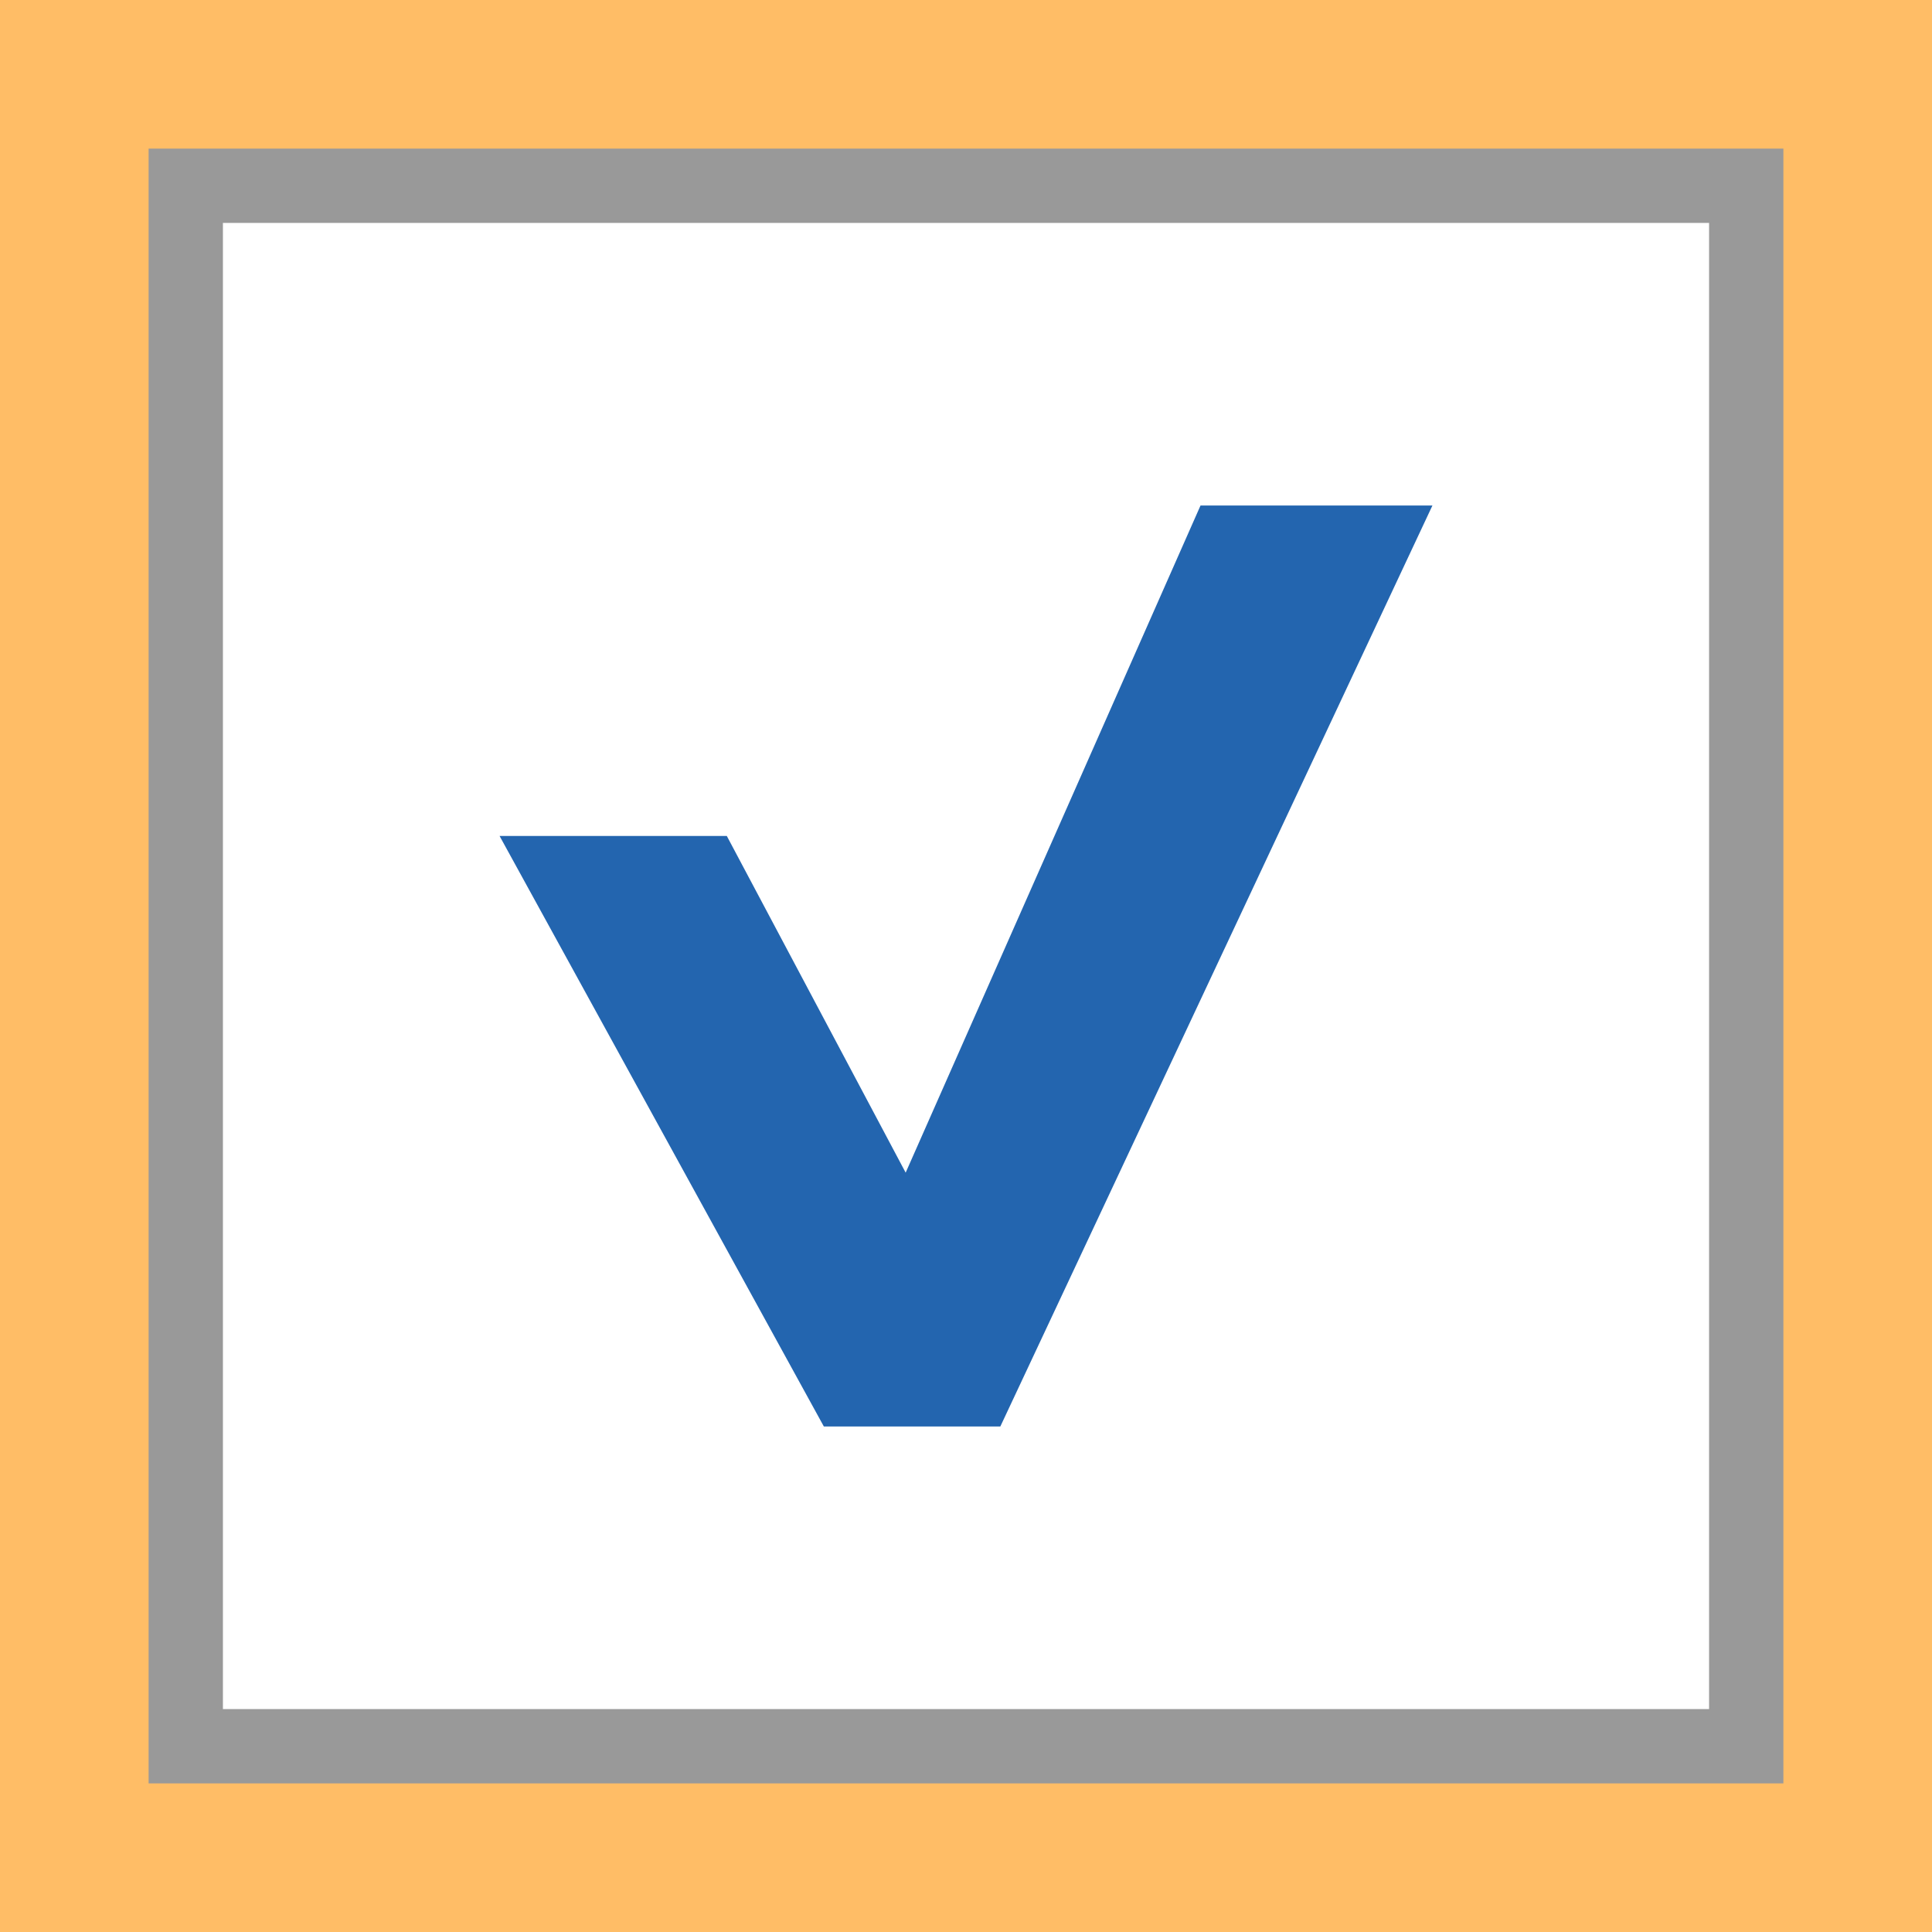
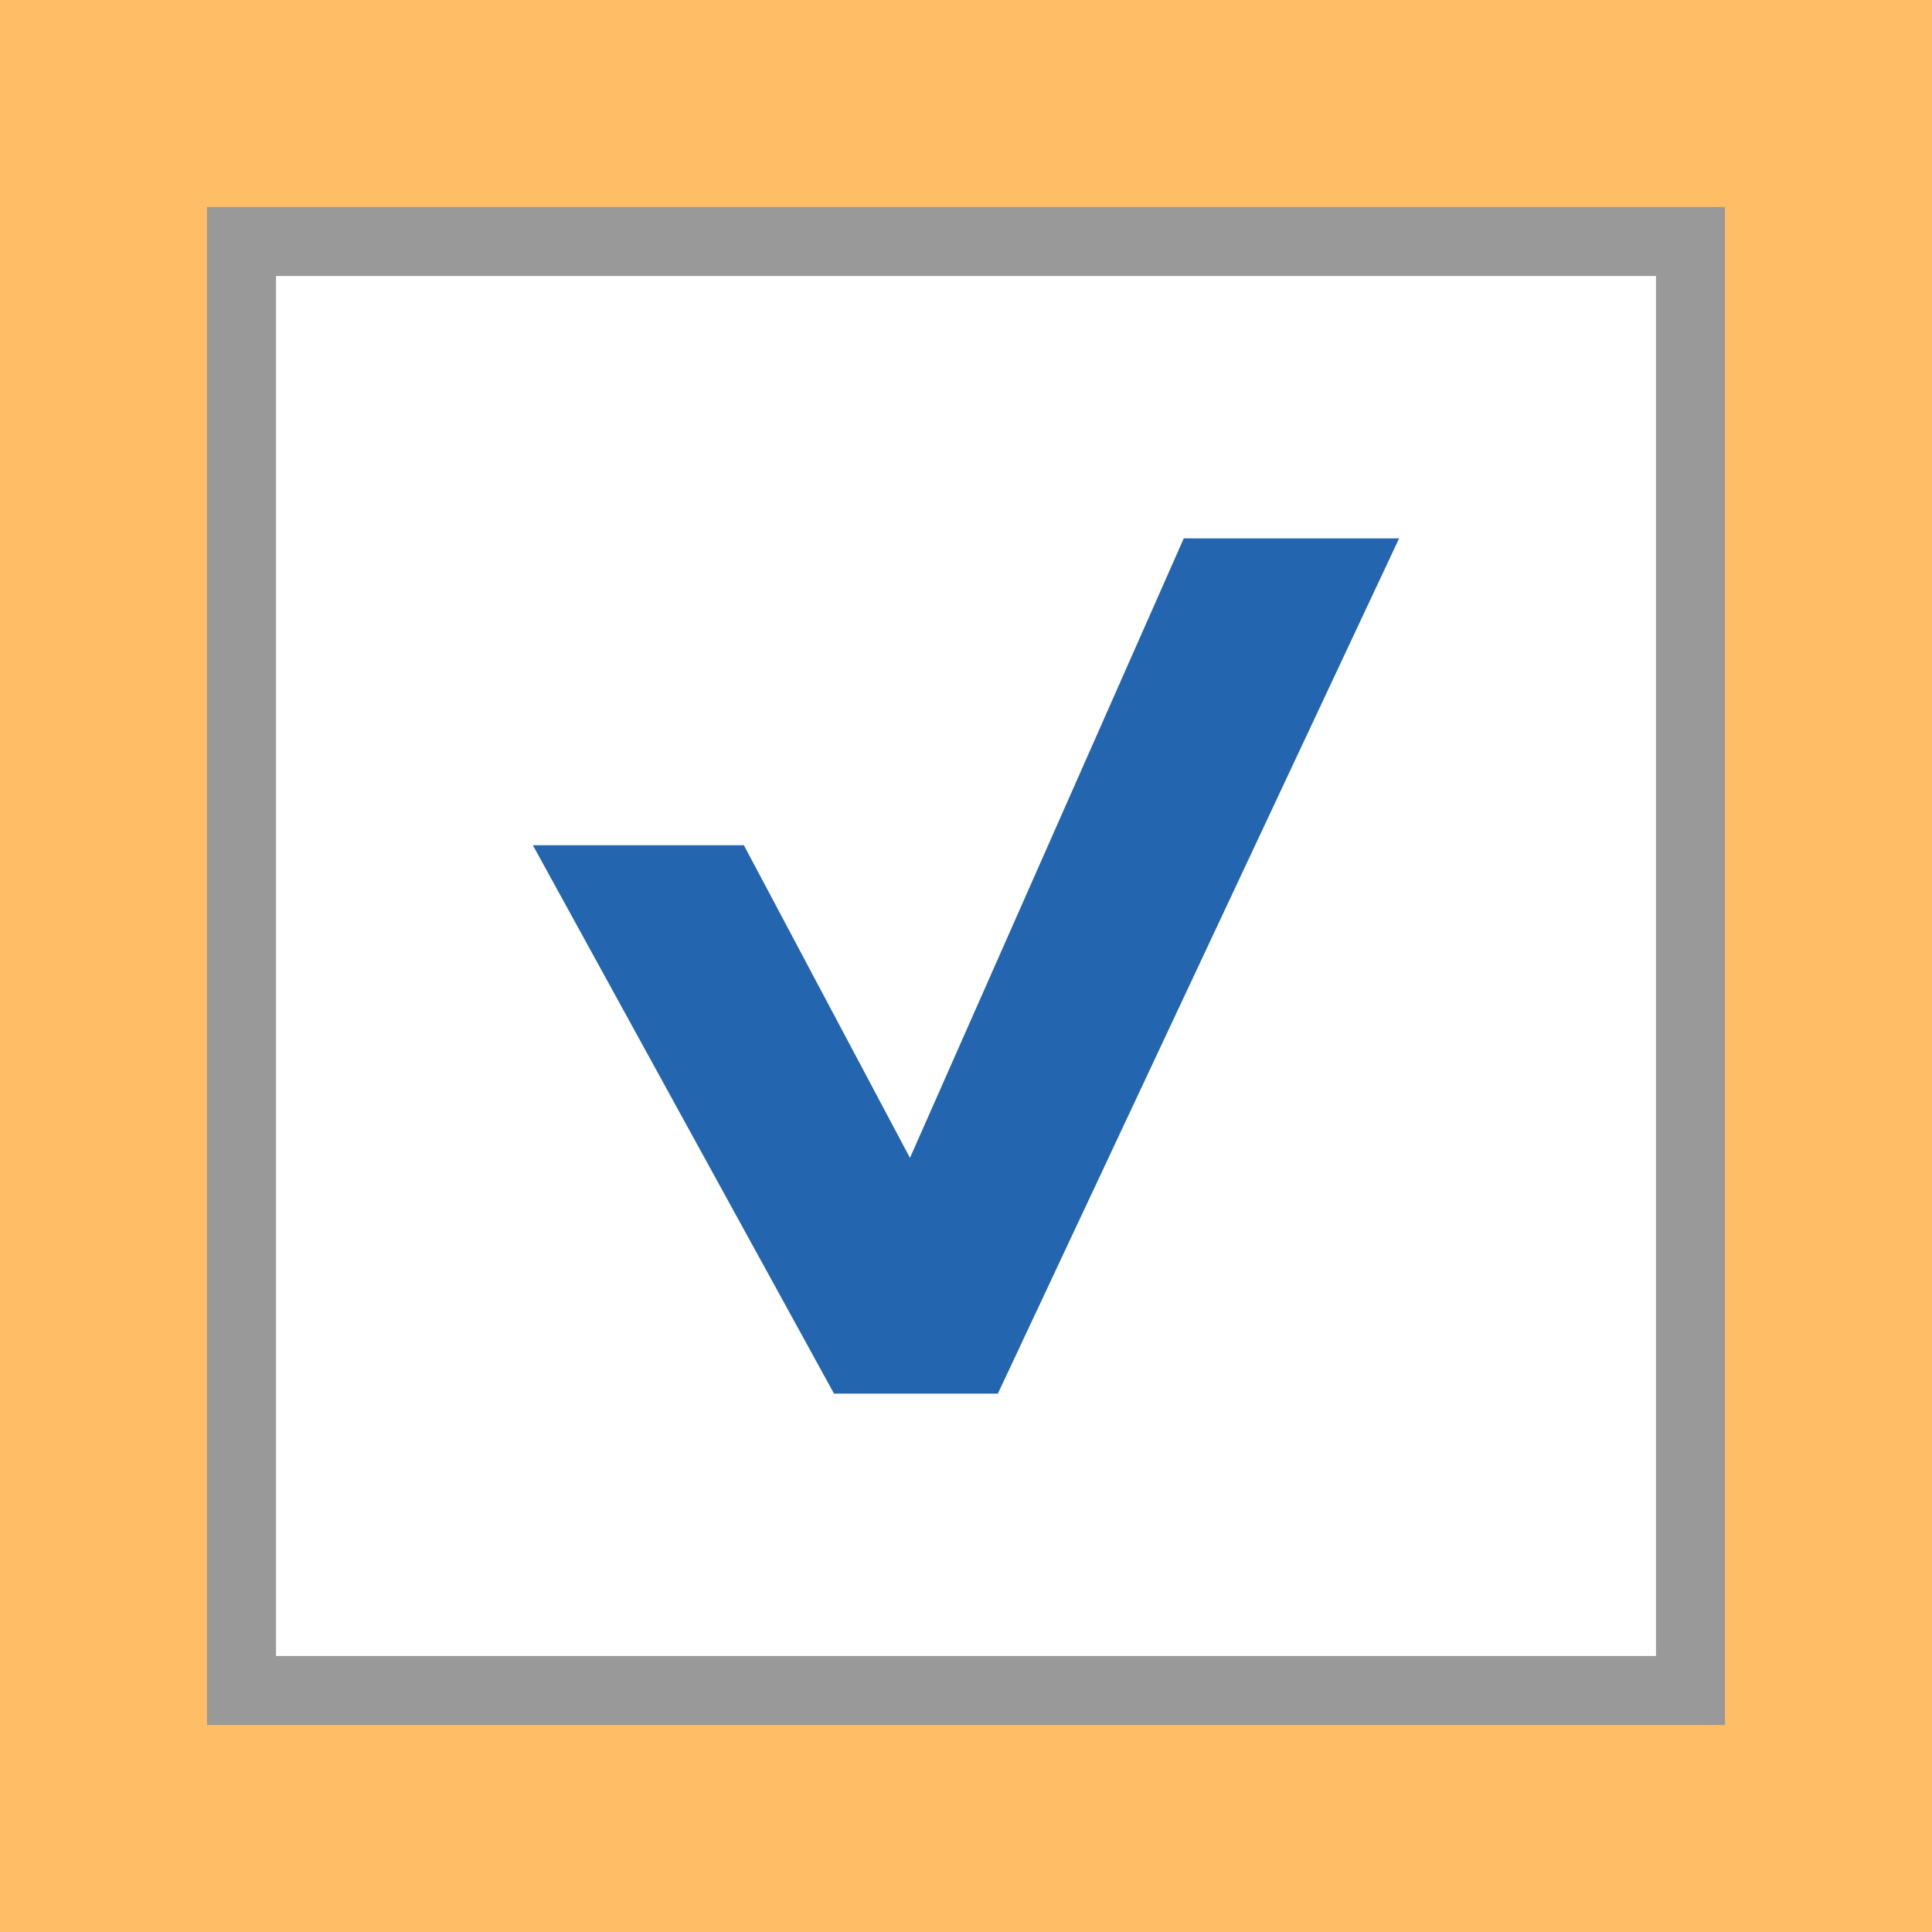
- <svg xmlns="http://www.w3.org/2000/svg" version="1.1" id="Layer_1" x="0px" y="0px" width="26px" height="26px" viewBox="0 0 26 26" enable-background="new 0 0 26 26" xml:space="preserve">
+ <svg xmlns="http://www.w3.org/2000/svg" version="1.1" id="Layer_1" x="0px" y="0px" width="28px" height="28px" viewBox="0 0 28 28" enable-background="new 0 0 28 28" xml:space="preserve">
  <g>
-     <rect x="0" y="0" fill="#FFBD66" width="26" height="26" />
-     <rect x="2.5" y="2.5" fill="#FFFFFF" width="21" height="21" stroke="#999999" />
-     <polygon fill="#2365AF" points="13.462,19.197 11.087,19.197 6.723,11.25 9.781,11.25 12.188,15.781 16.156,6.803 19.277,6.803" />
+     <rect x="0" y="0" fill="#FFBD66" width="28" height="28" />
+     <rect x="3.5" y="3.5" fill="#FFFFFF" width="21" height="21" stroke="#999999" />
+     <polygon fill="#2365AF" points="14.462,20.197 12.087,20.197 7.723,12.25 10.781,12.25 13.188,16.781 17.156,7.803 20.277,7.803" />
  </g>
</svg>
